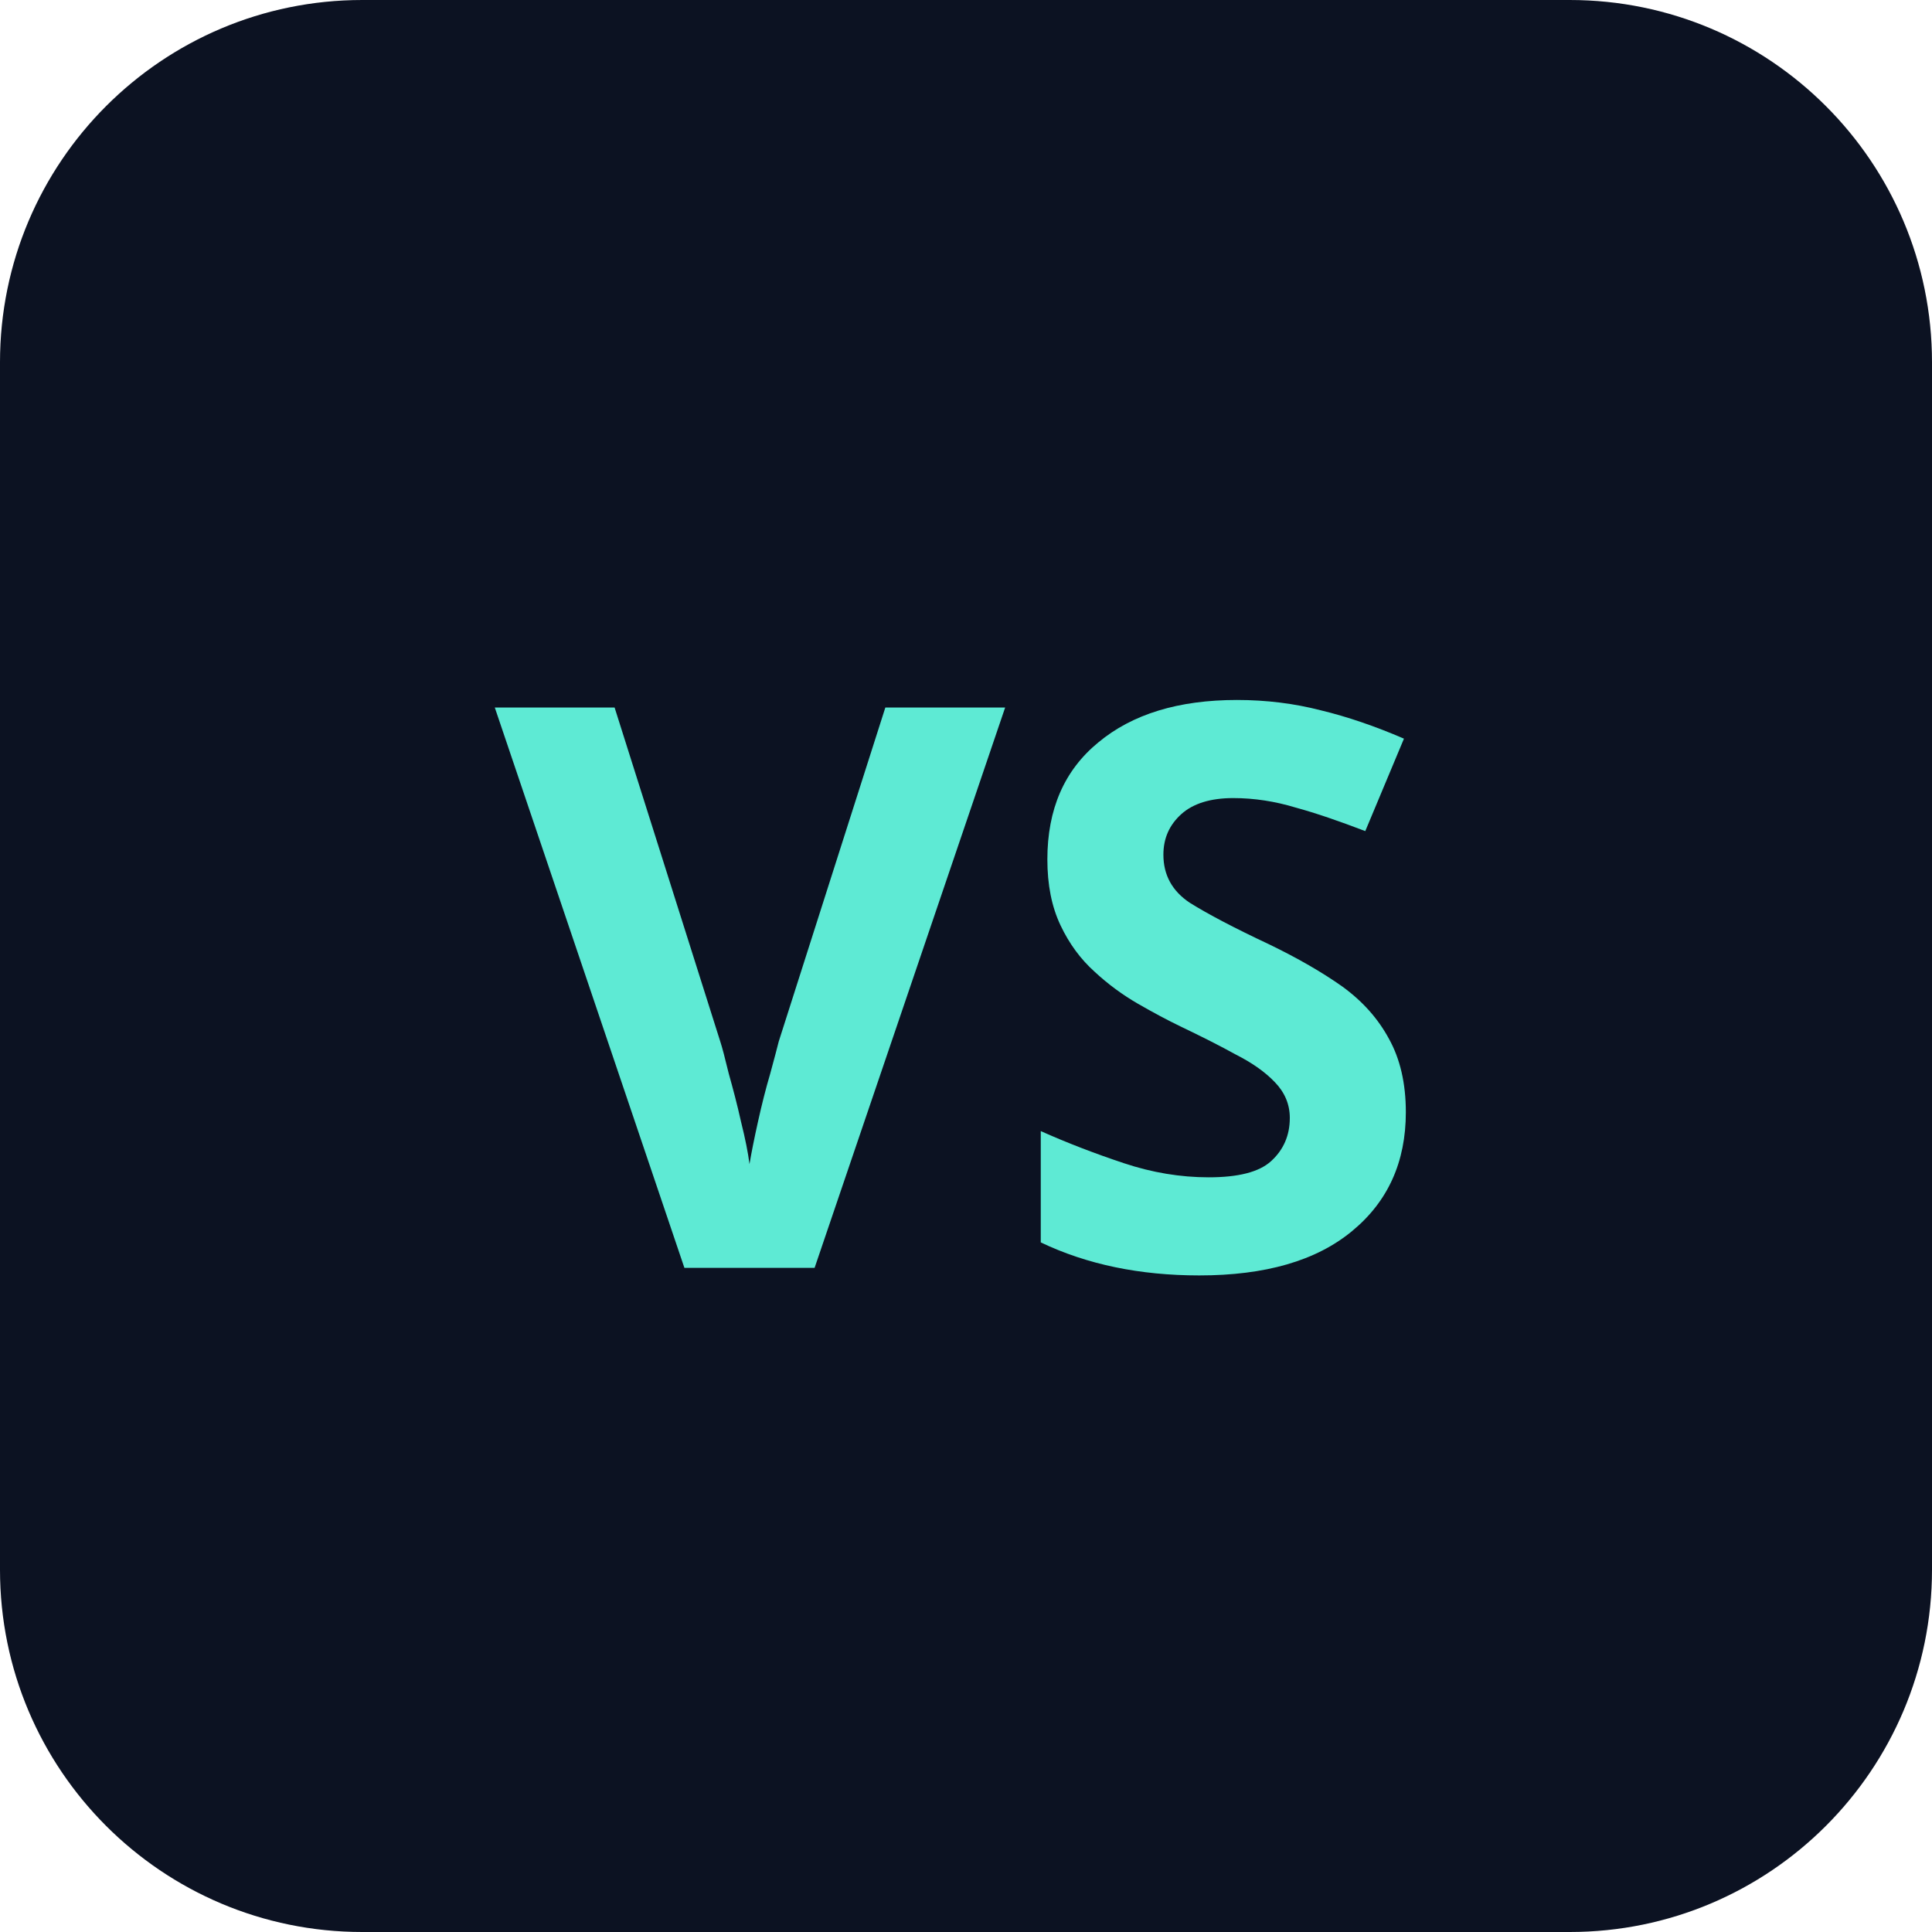
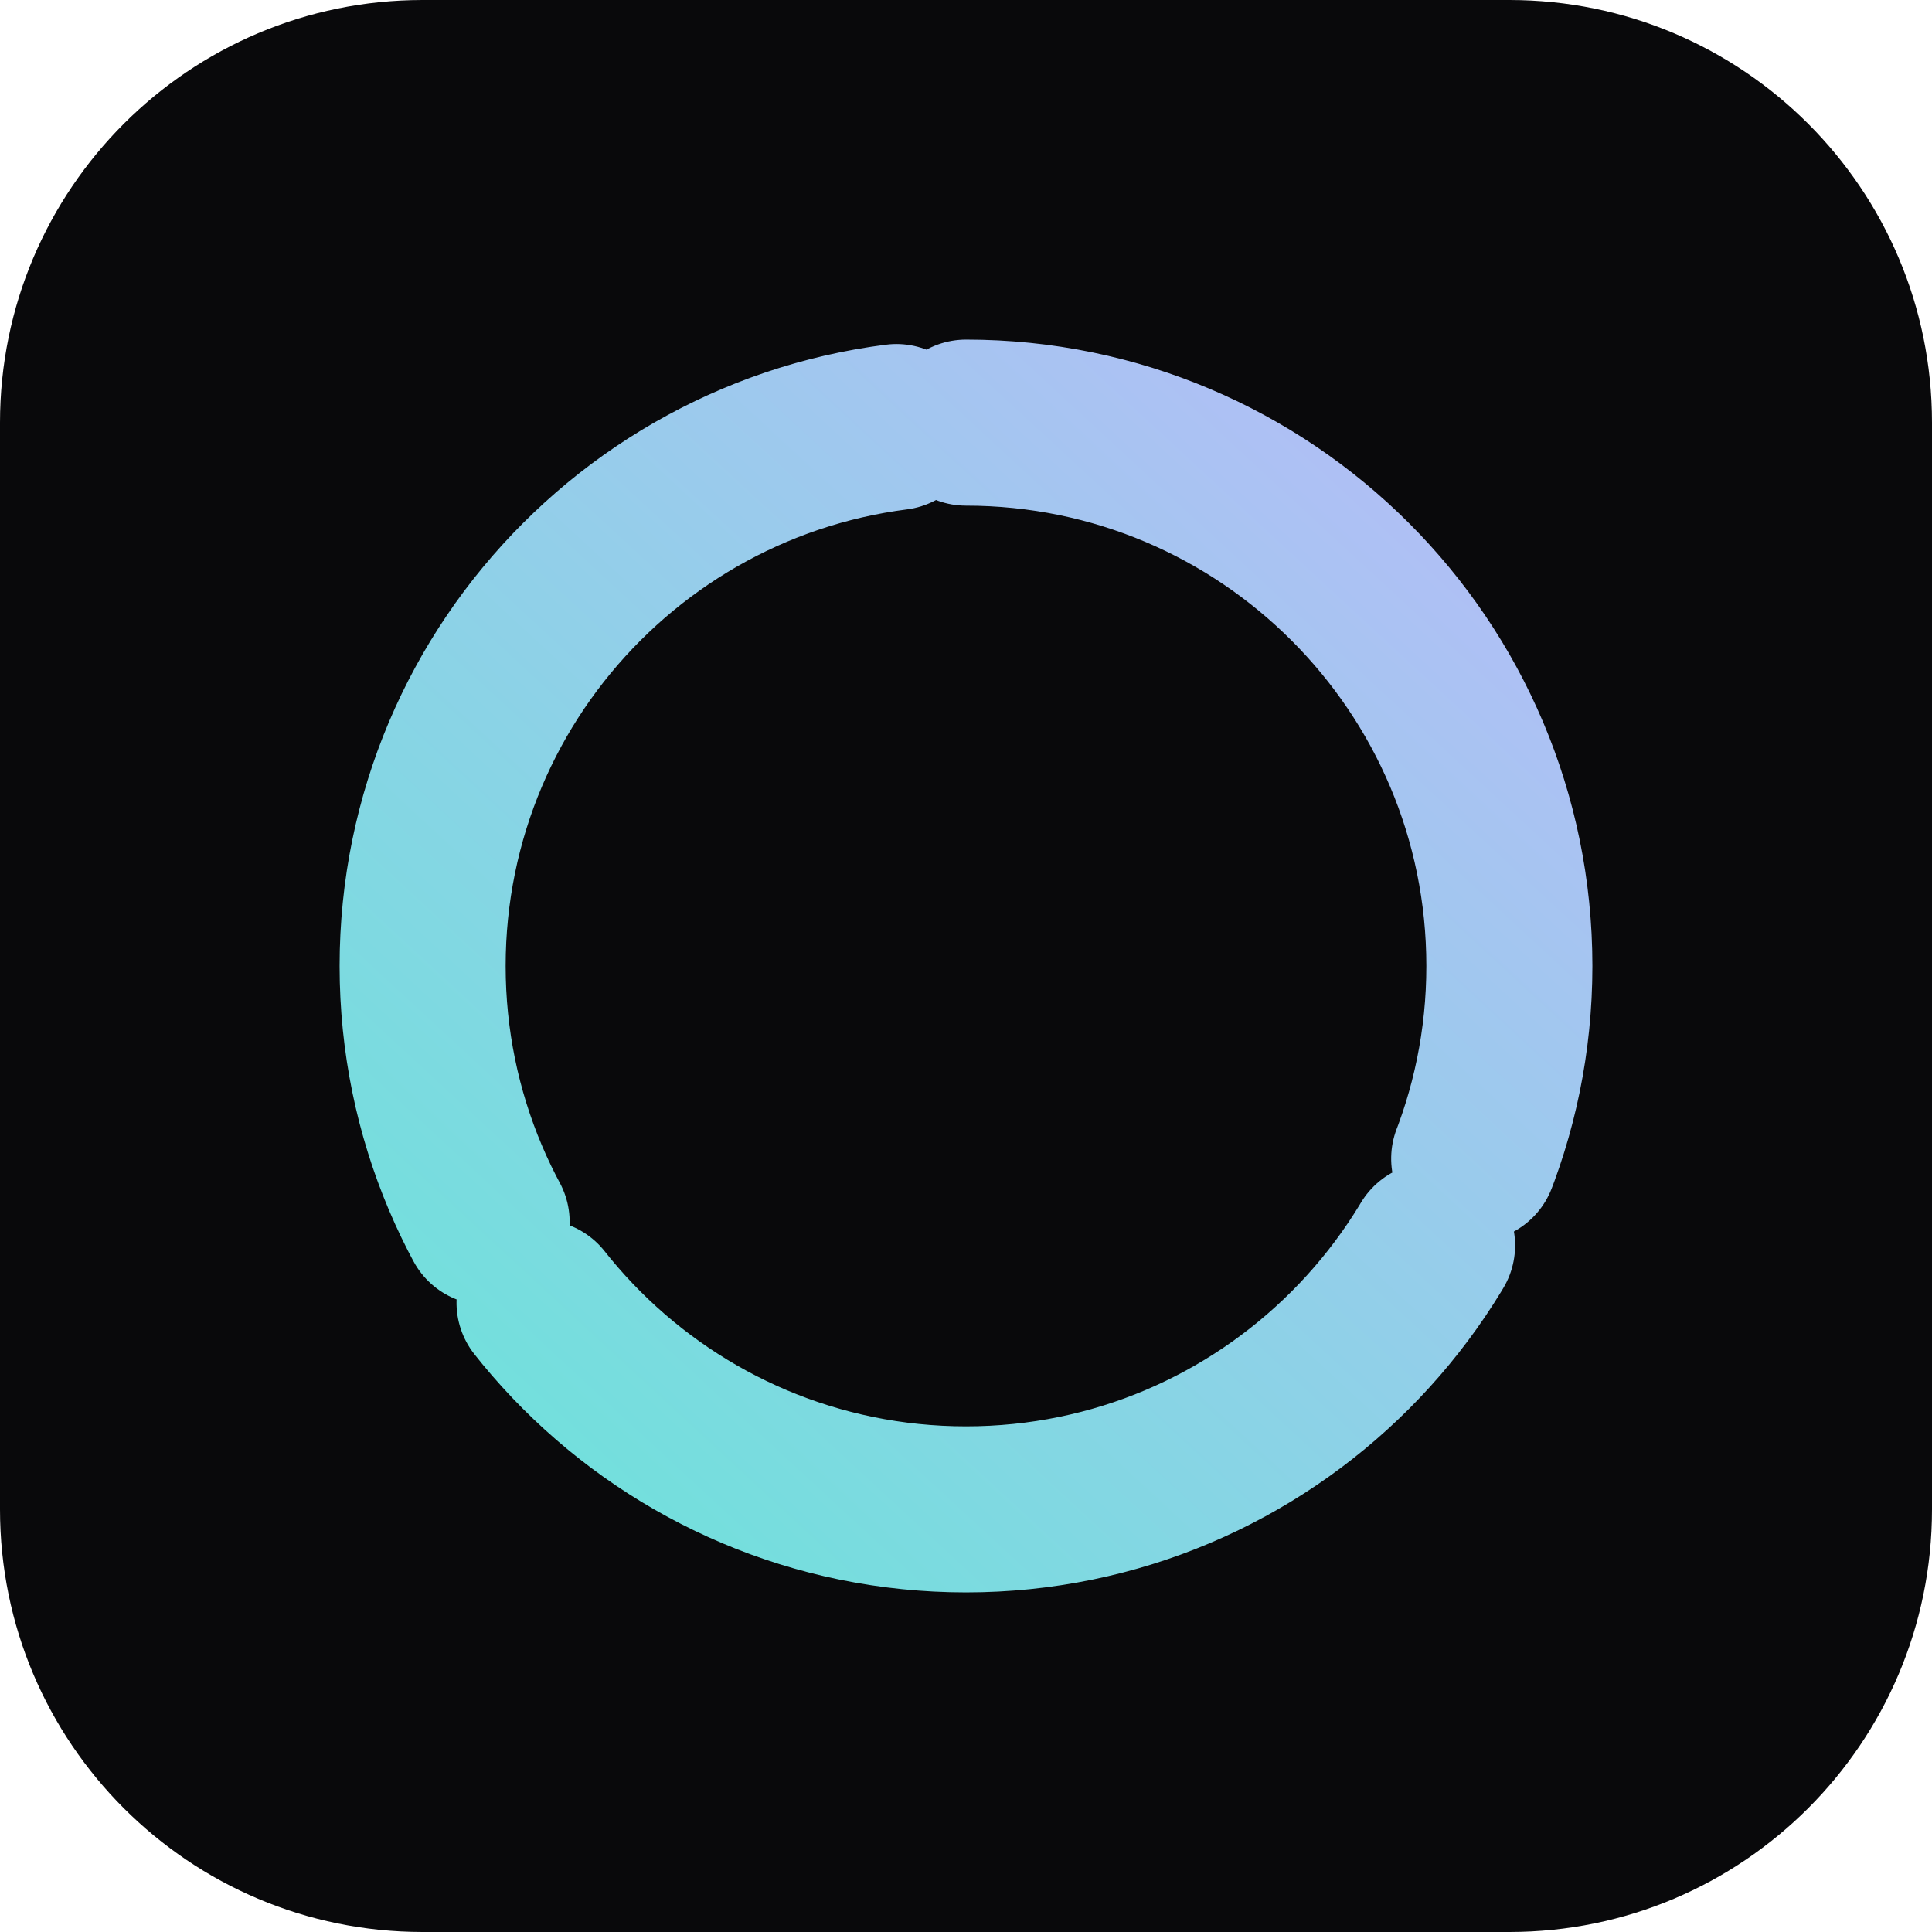
<svg xmlns="http://www.w3.org/2000/svg" viewBox="0 0 32 32" fill="none">
-   <rect width="32" height="32" rx="6" fill="#0c1222" />
-   <text x="16" y="21" text-anchor="middle" font-family="system-ui,sans-serif" font-size="13" font-weight="600" fill="#5eead4">VS</text>
+   <defs>
+     <linearGradient id="f" x1="3" y1="4" x2="29" y2="28" gradientUnits="userSpaceOnUse">
+       <stop offset="0%" stop-color="#5eead4" />
+       <stop offset="100%" stop-color="#c4b5fd" />
+     </linearGradient>
+   </defs>
+   <rect width="32" height="32" rx="7" fill="#09090b" />
+   <circle cx="16" cy="16" r="9" fill="none" stroke="url(#f)" stroke-width="2.75" stroke-linecap="round" stroke-dasharray="17.4 1.6" transform="rotate(-90 16 16)" />
</svg>
